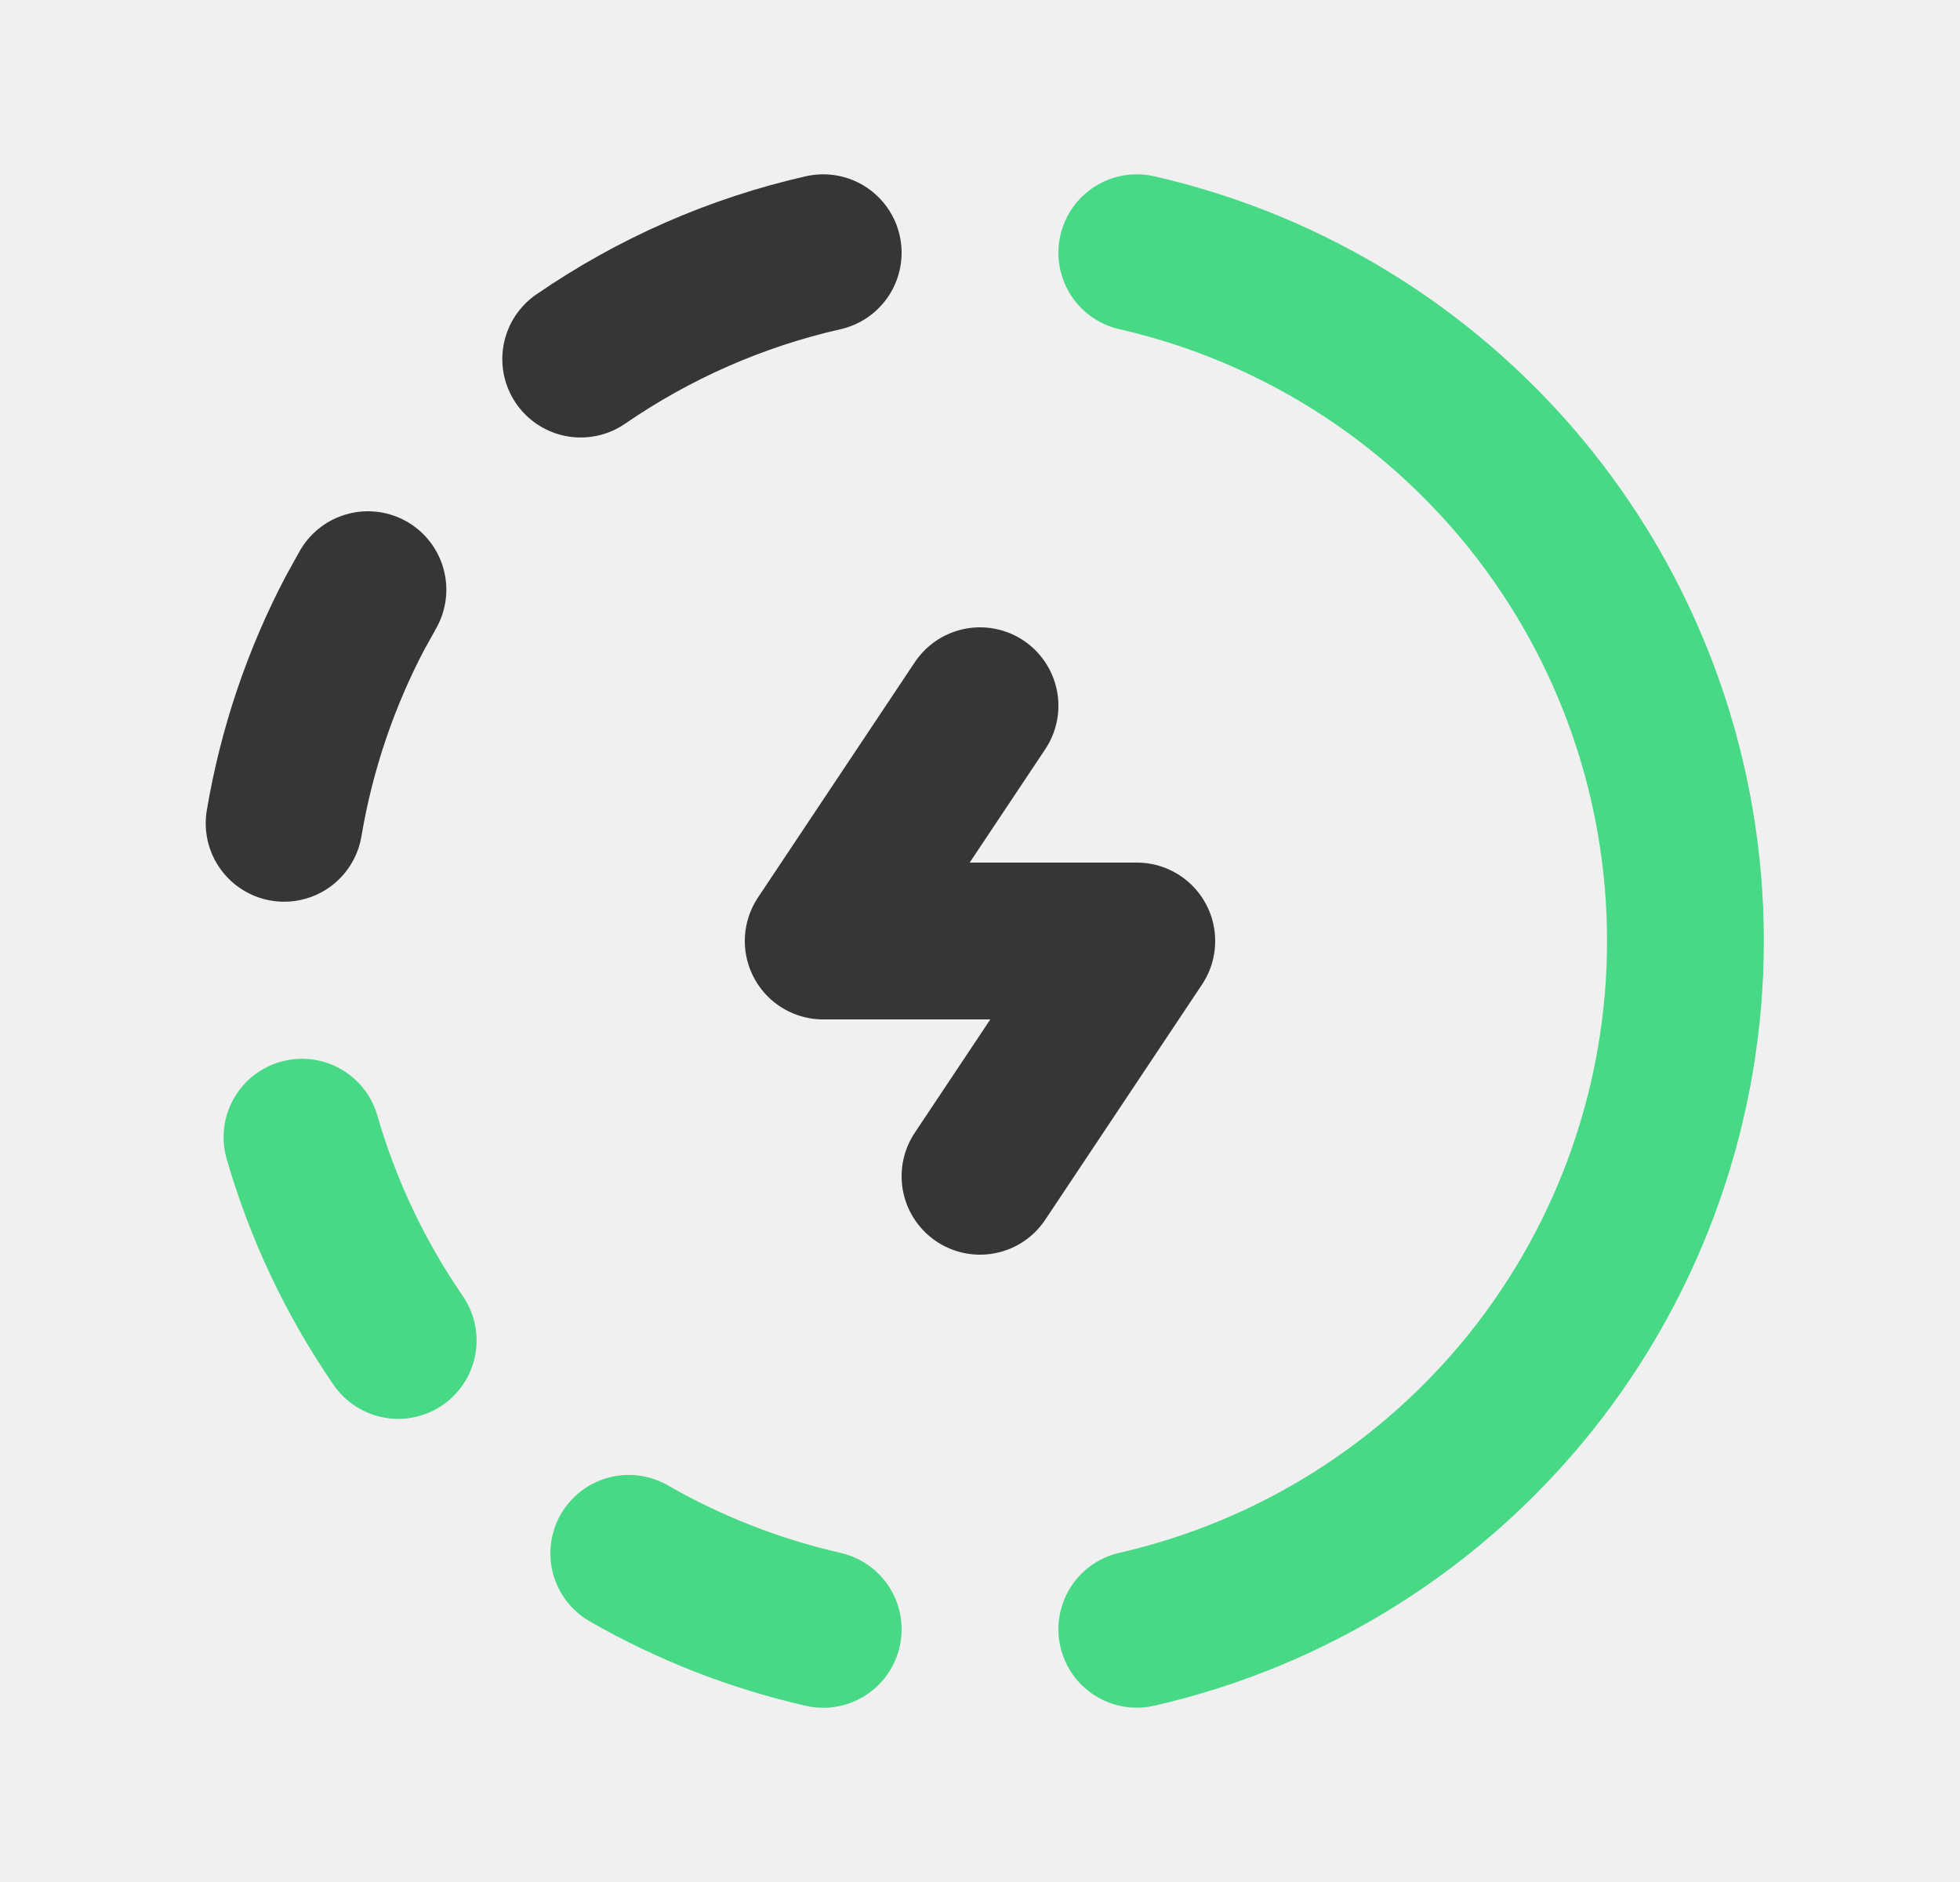
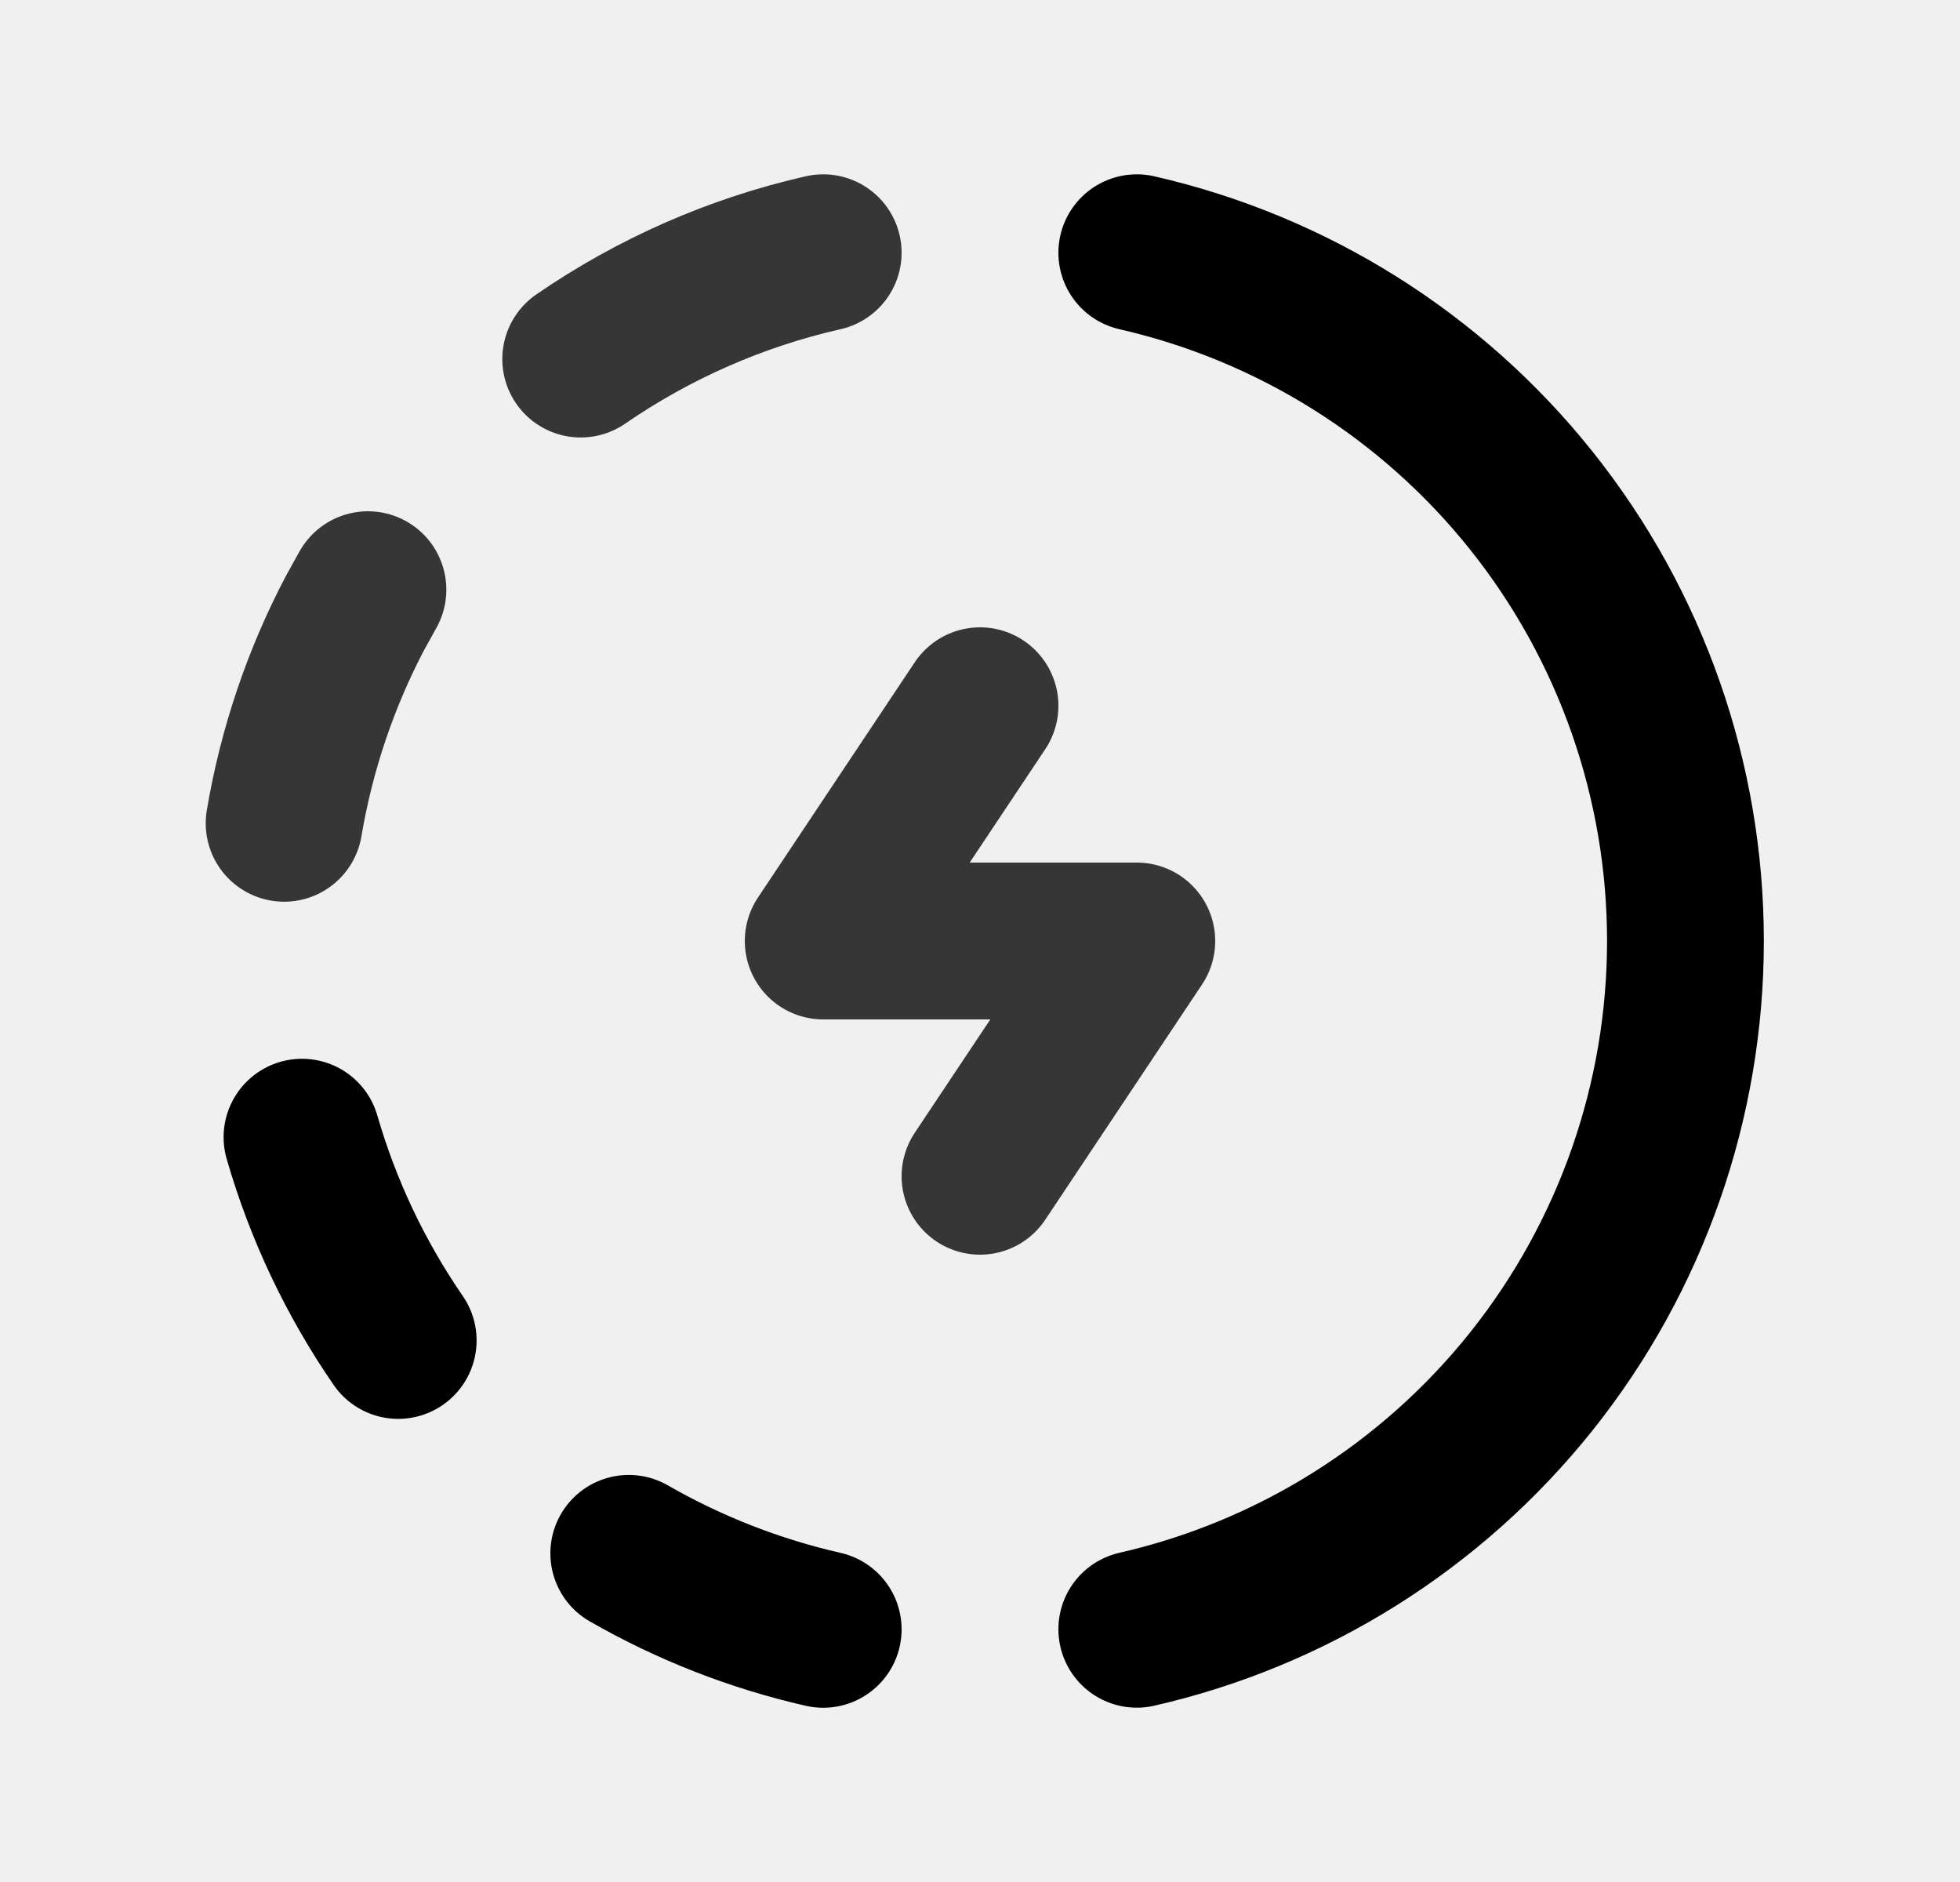
<svg xmlns="http://www.w3.org/2000/svg" width="25" height="24" viewBox="0 0 25 24" fill="none">
  <g clip-path="url(#clip0_313_9624)">
-     <path d="M10.5 20.778C9.63 20.58 8.794 20.253 8.02 19.809" stroke="#47d985" stroke-width="2" stroke-linecap="round" stroke-linejoin="round" />
-     <path d="M14.5 3.223C16.488 3.677 18.263 4.792 19.535 6.387C20.806 7.981 21.498 9.96 21.498 12C21.498 14.039 20.806 16.018 19.535 17.613C18.263 19.207 16.488 20.323 14.5 20.777" stroke="#47d985" stroke-width="2" stroke-linecap="round" stroke-linejoin="round" />
-     <path d="M5.079 17.094C4.533 16.301 4.119 15.426 3.852 14.502" stroke="#47d985" stroke-width="2" stroke-linecap="round" stroke-linejoin="round" />
+     <path d="M10.5 20.778C9.63 20.58 8.794 20.253 8.02 19.809" stroke="#000000" stroke-width="2" stroke-linecap="round" stroke-linejoin="round" />
+     <path d="M14.5 3.223C16.488 3.677 18.263 4.792 19.535 6.387C20.806 7.981 21.498 9.96 21.498 12C21.498 14.039 20.806 16.018 19.535 17.613C18.263 19.207 16.488 20.323 14.5 20.777" stroke="#000000" stroke-width="2" stroke-linecap="round" stroke-linejoin="round" />
+     <path d="M5.079 17.094C4.533 16.301 4.119 15.426 3.852 14.502" stroke="#000000" stroke-width="2" stroke-linecap="round" stroke-linejoin="round" />
    <path d="M3.624 10.499C3.784 9.55 4.092 8.65 4.524 7.825L4.693 7.52" stroke="#363636" stroke-width="2" stroke-linecap="round" stroke-linejoin="round" />
    <path d="M7.407 4.579C8.343 3.935 9.392 3.474 10.5 3.223" stroke="#363636" stroke-width="2" stroke-linecap="round" stroke-linejoin="round" />
    <path d="M12.5 9L10.5 12H14.5L12.5 15" stroke="#363636" stroke-width="2" stroke-linecap="round" stroke-linejoin="round" />
  </g>
  <defs>
    <clipPath id="clip0_313_9624">
      <rect width="24" height="24" fill="white" transform="translate(0.5)" />
    </clipPath>
  </defs>
</svg>
